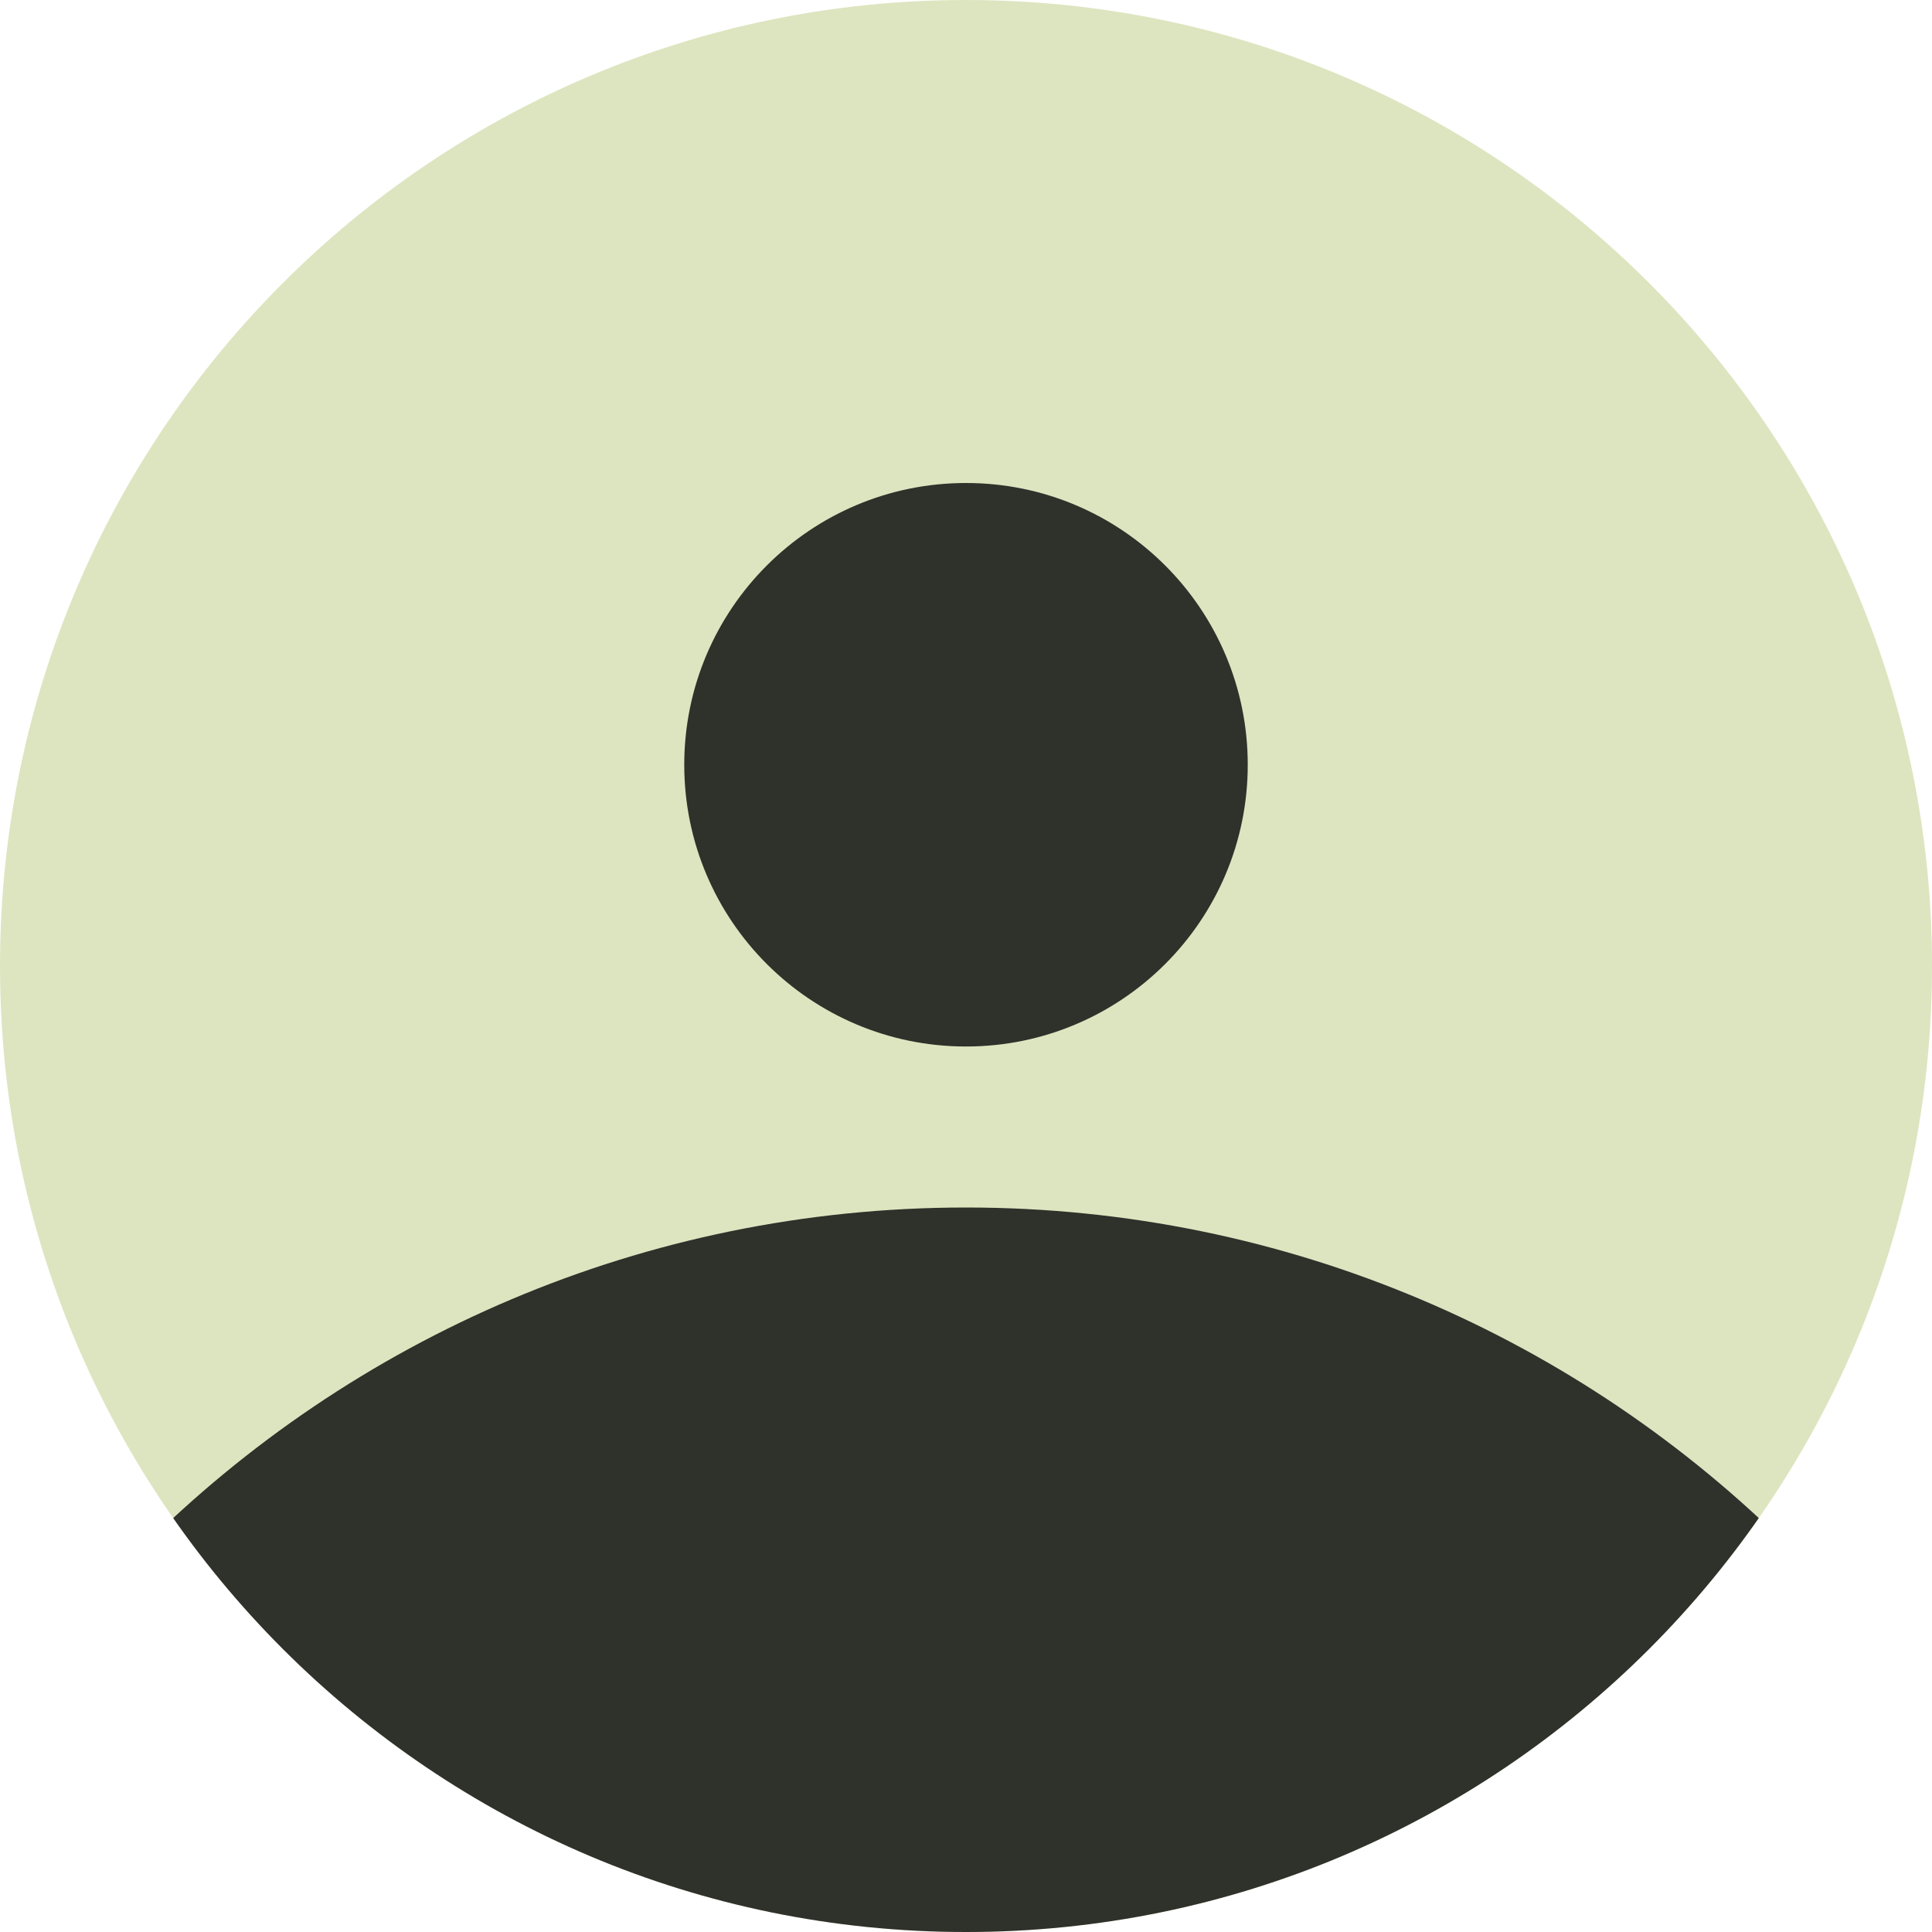
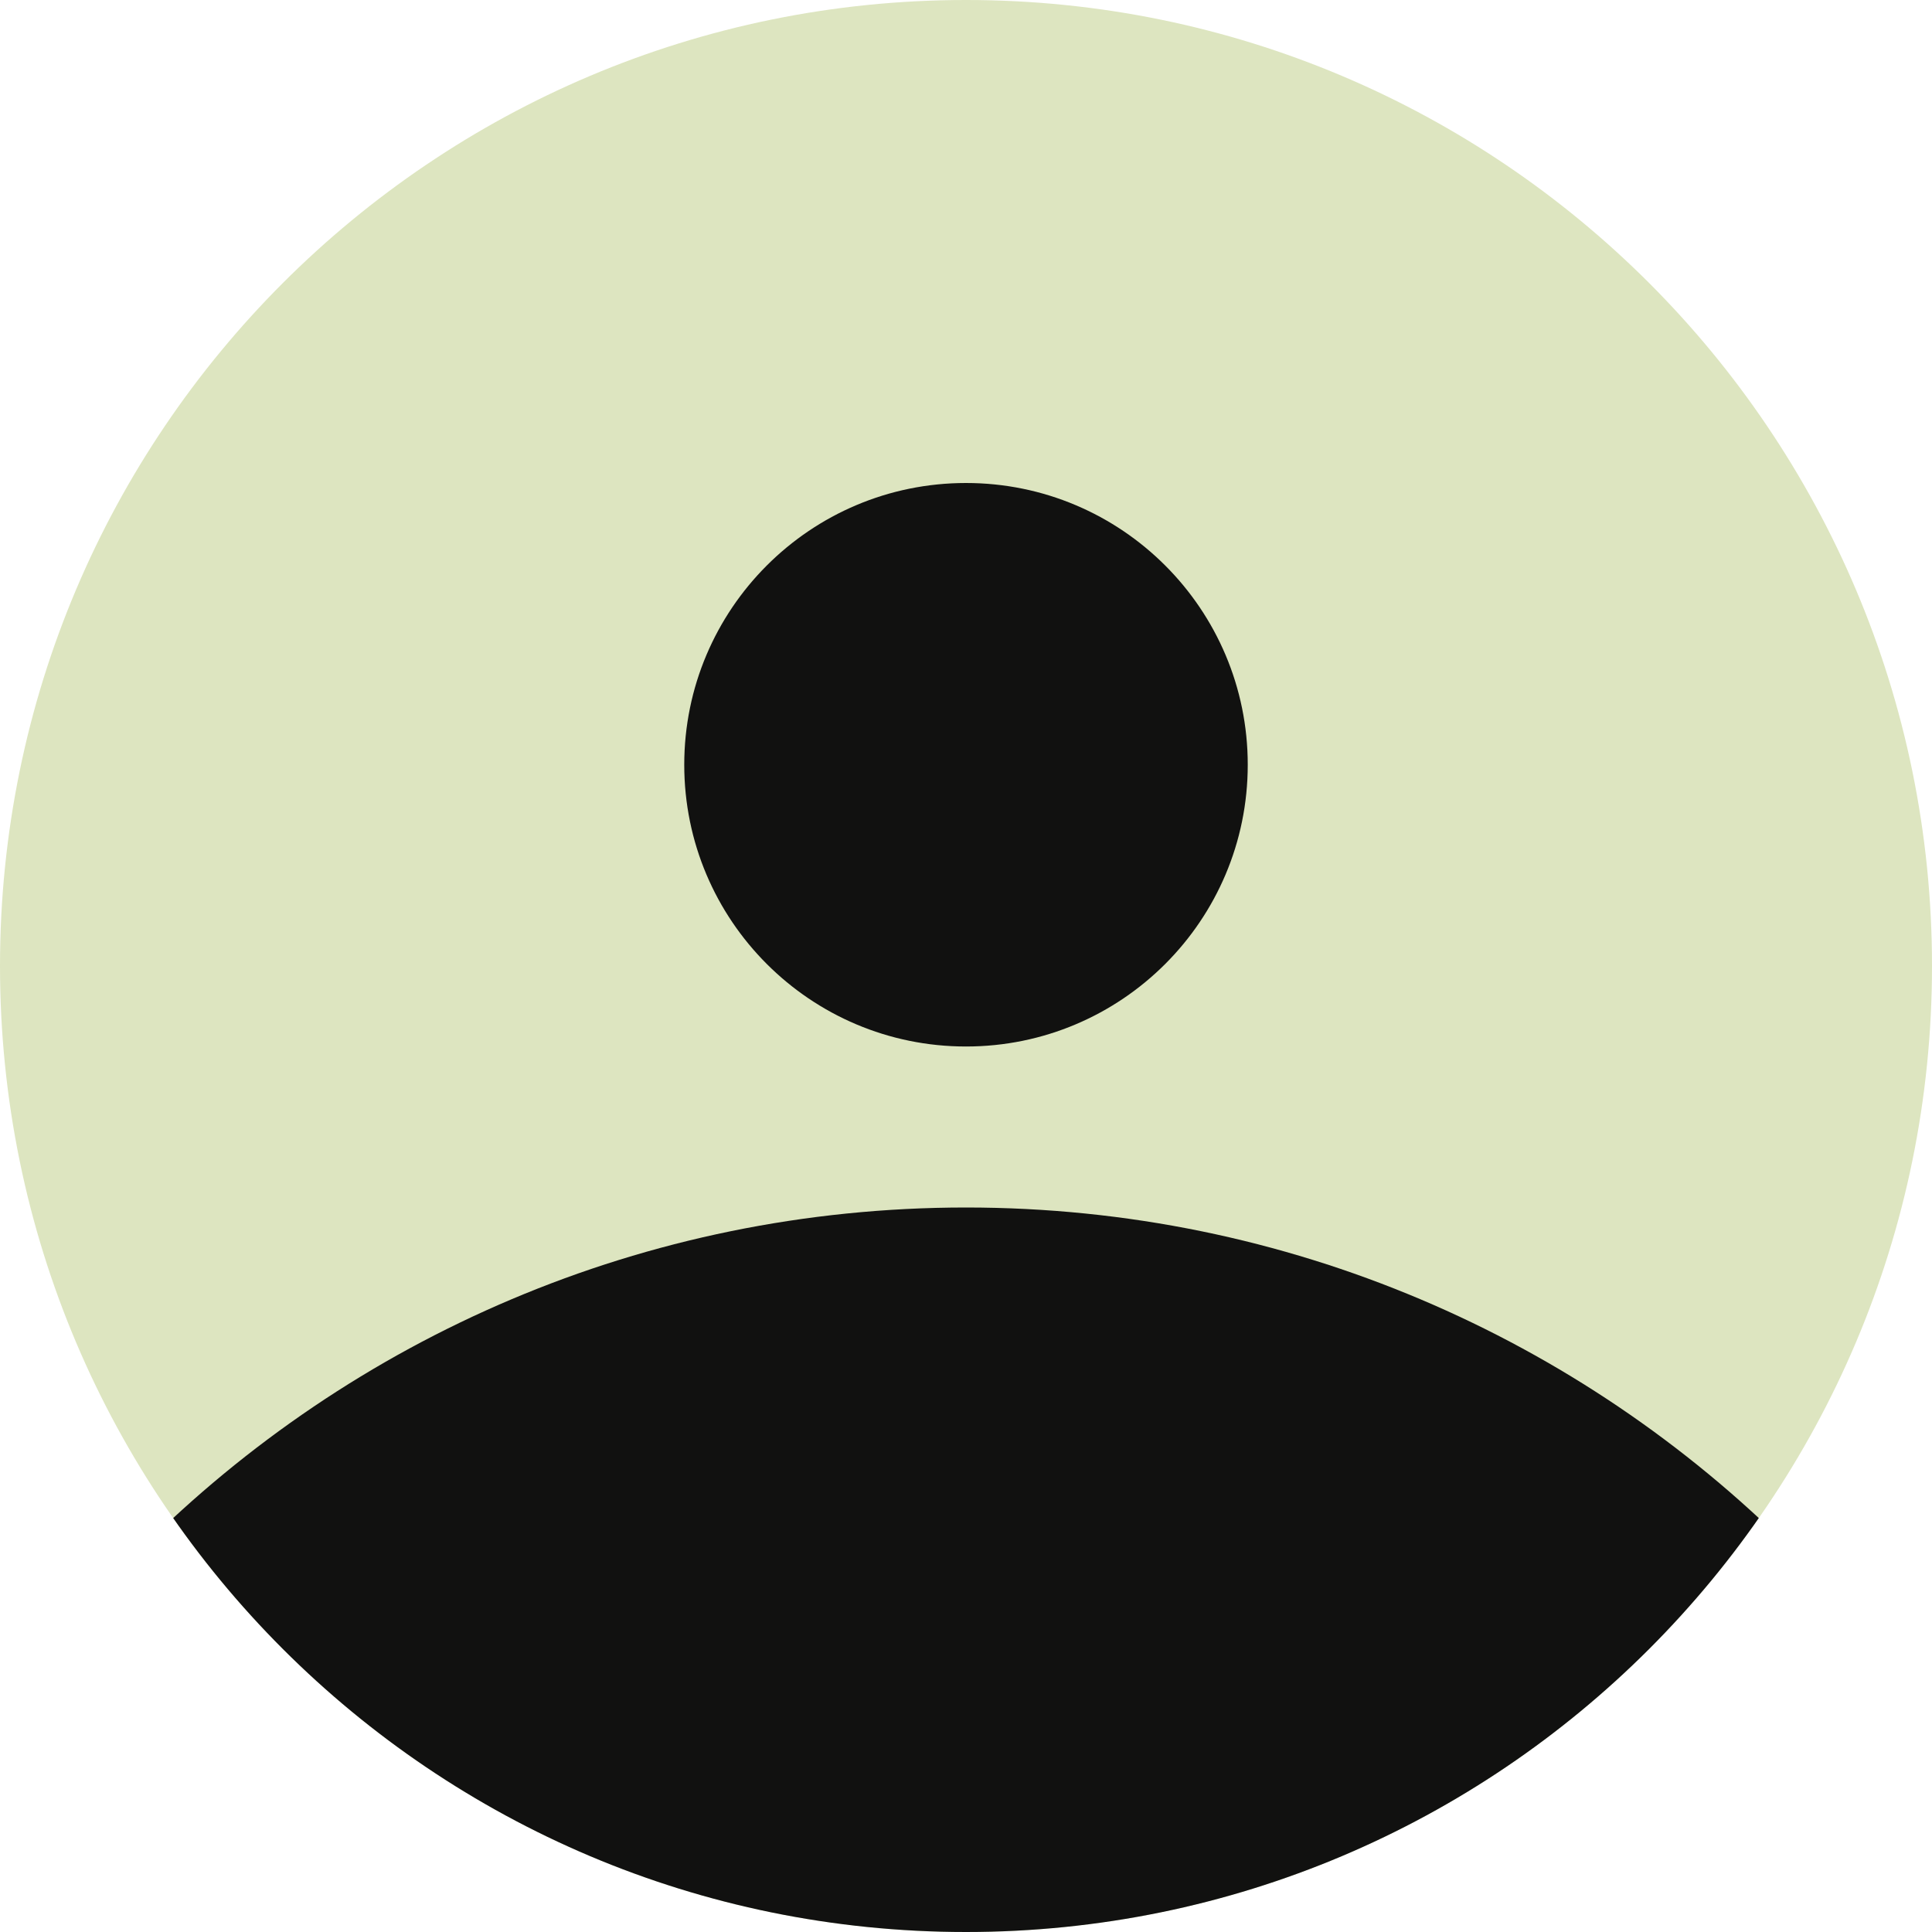
<svg xmlns="http://www.w3.org/2000/svg" viewBox="0 0 96 96" role="img" aria-label="Guy">
  <defs>
    <clipPath id="pg">
      <circle cx="48" cy="48" r="48" />
    </clipPath>
  </defs>
  <g clip-path="url(#pg)">
    <rect width="96" height="96" fill="#dde5c0" />
-     <circle cx="48" cy="38" r="14" fill="#2f312b" />
-     <circle cx="48" cy="118" r="58" fill="#2f312b" />
+     <circle cx="48" cy="38" r="14" fill="#111110" />
+     <circle cx="48" cy="118" r="58" fill="#111110" />
  </g>
</svg>
